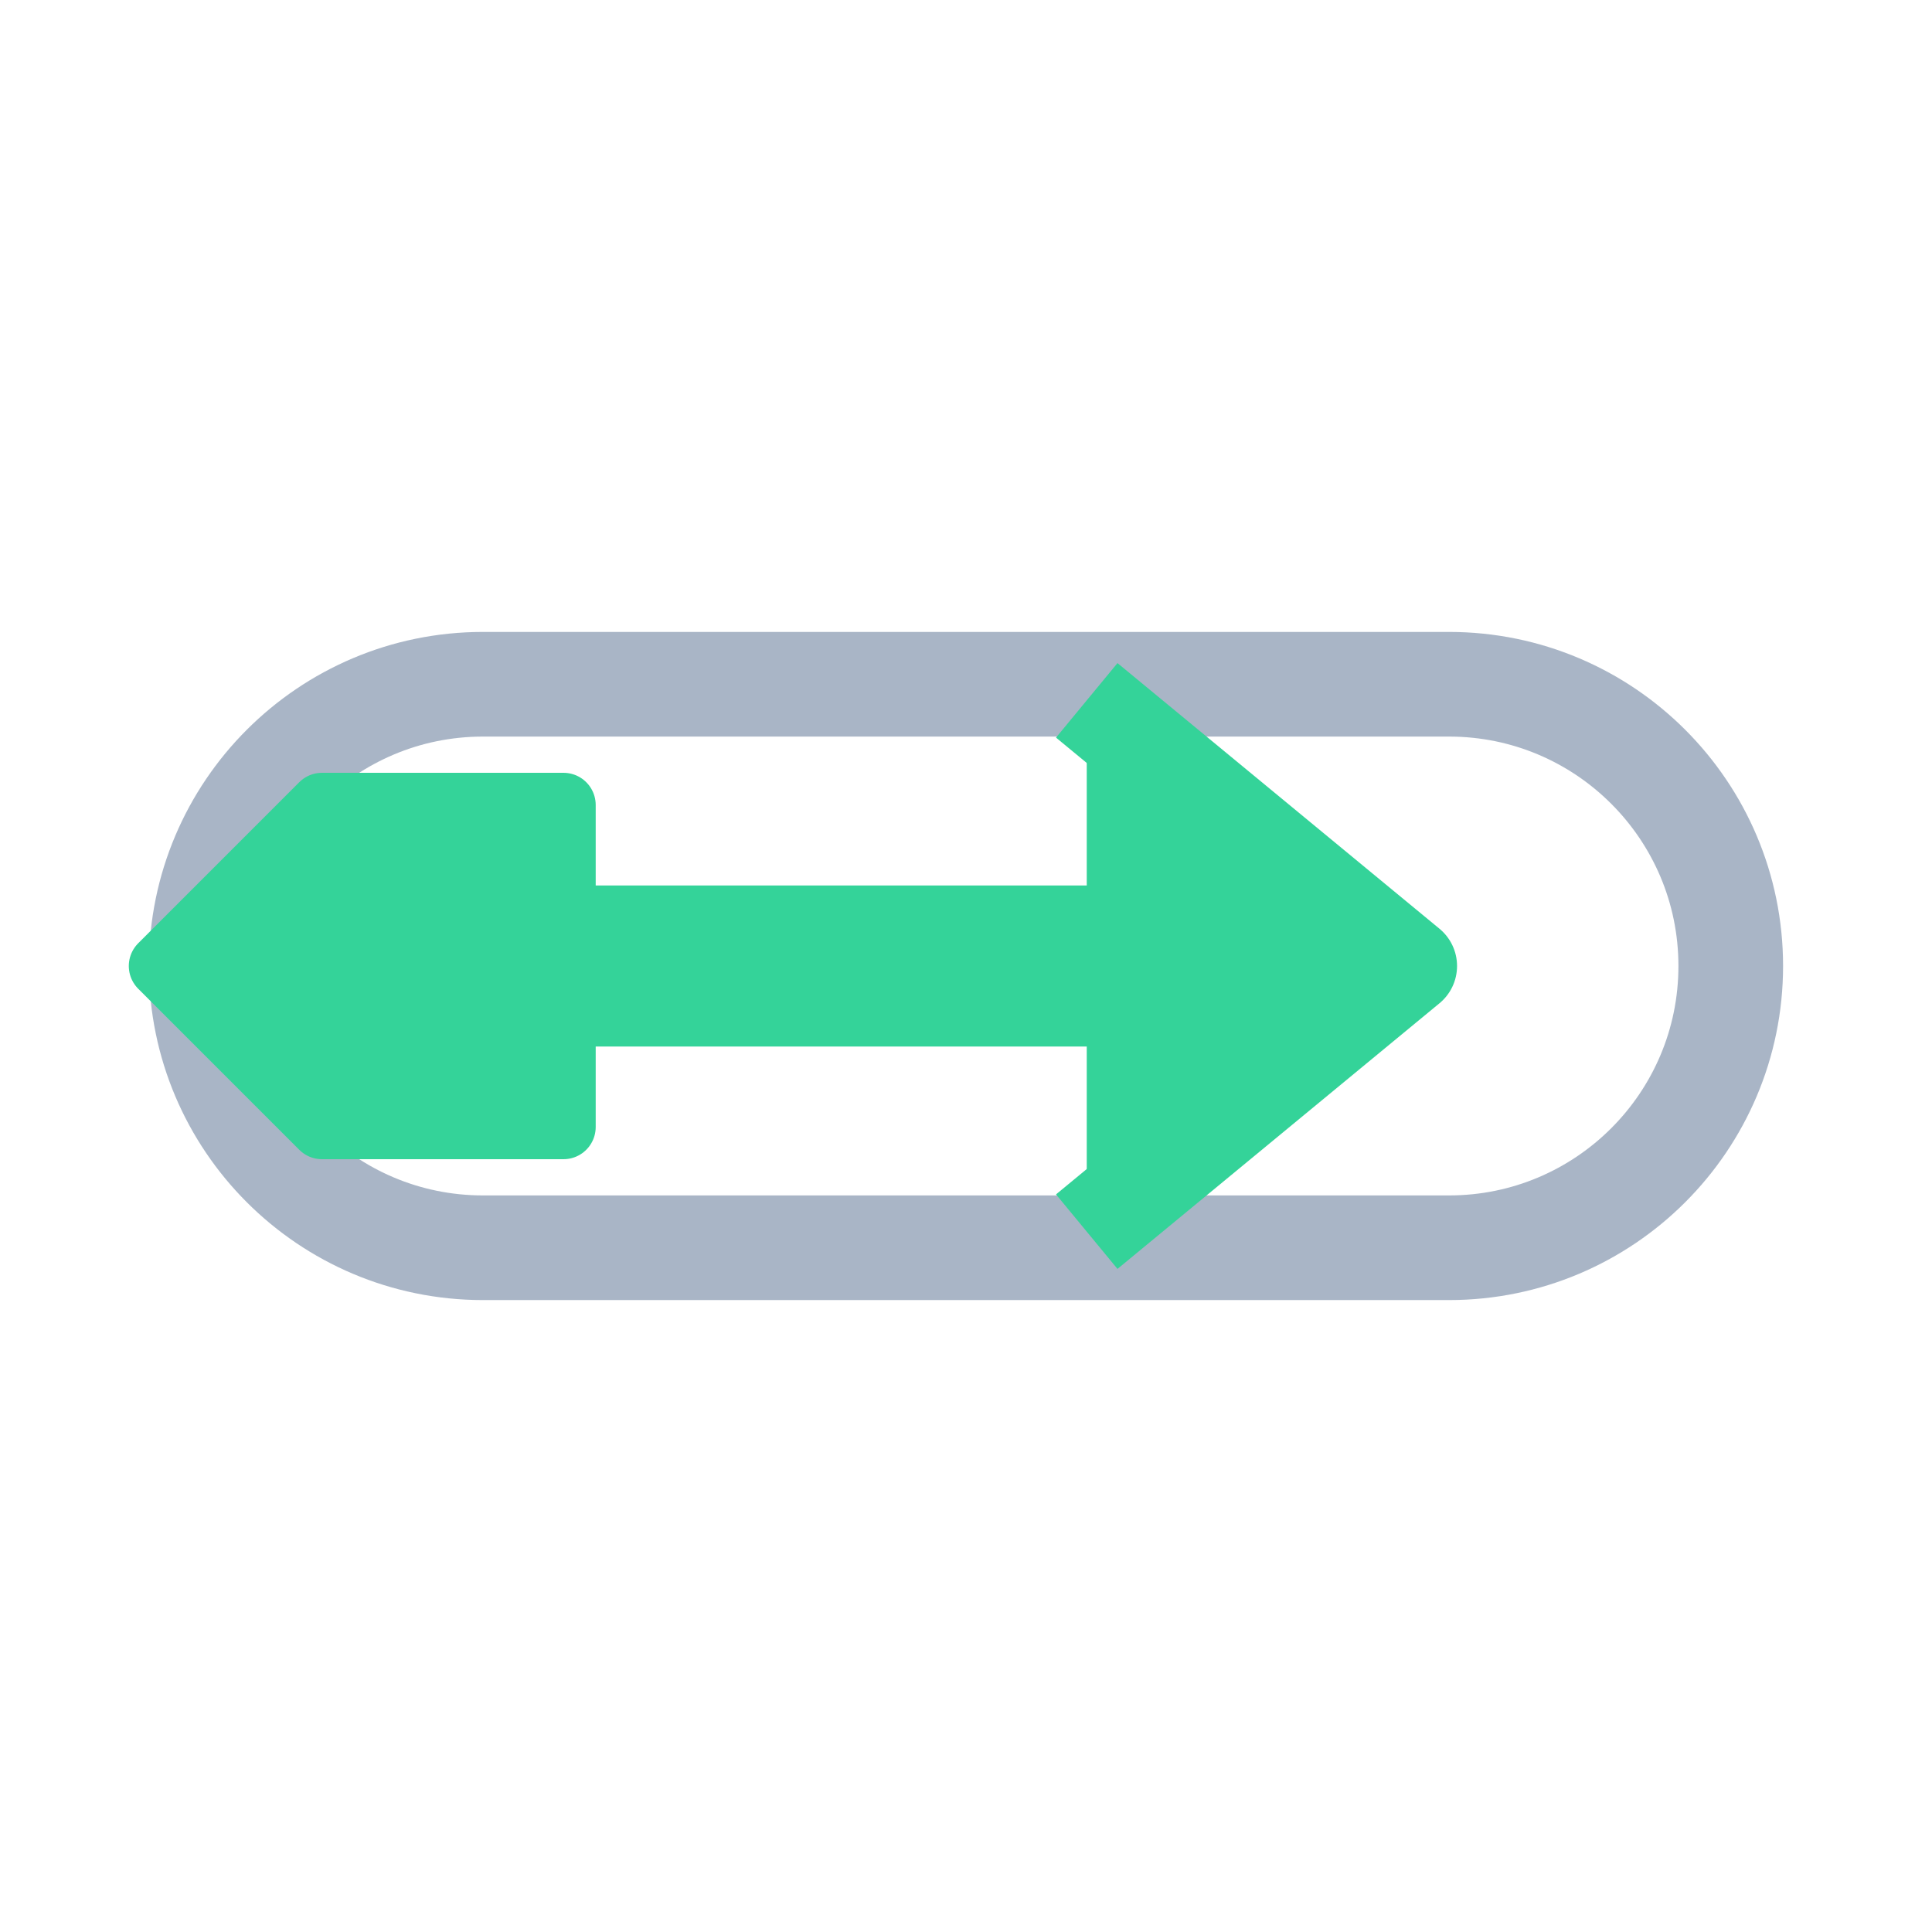
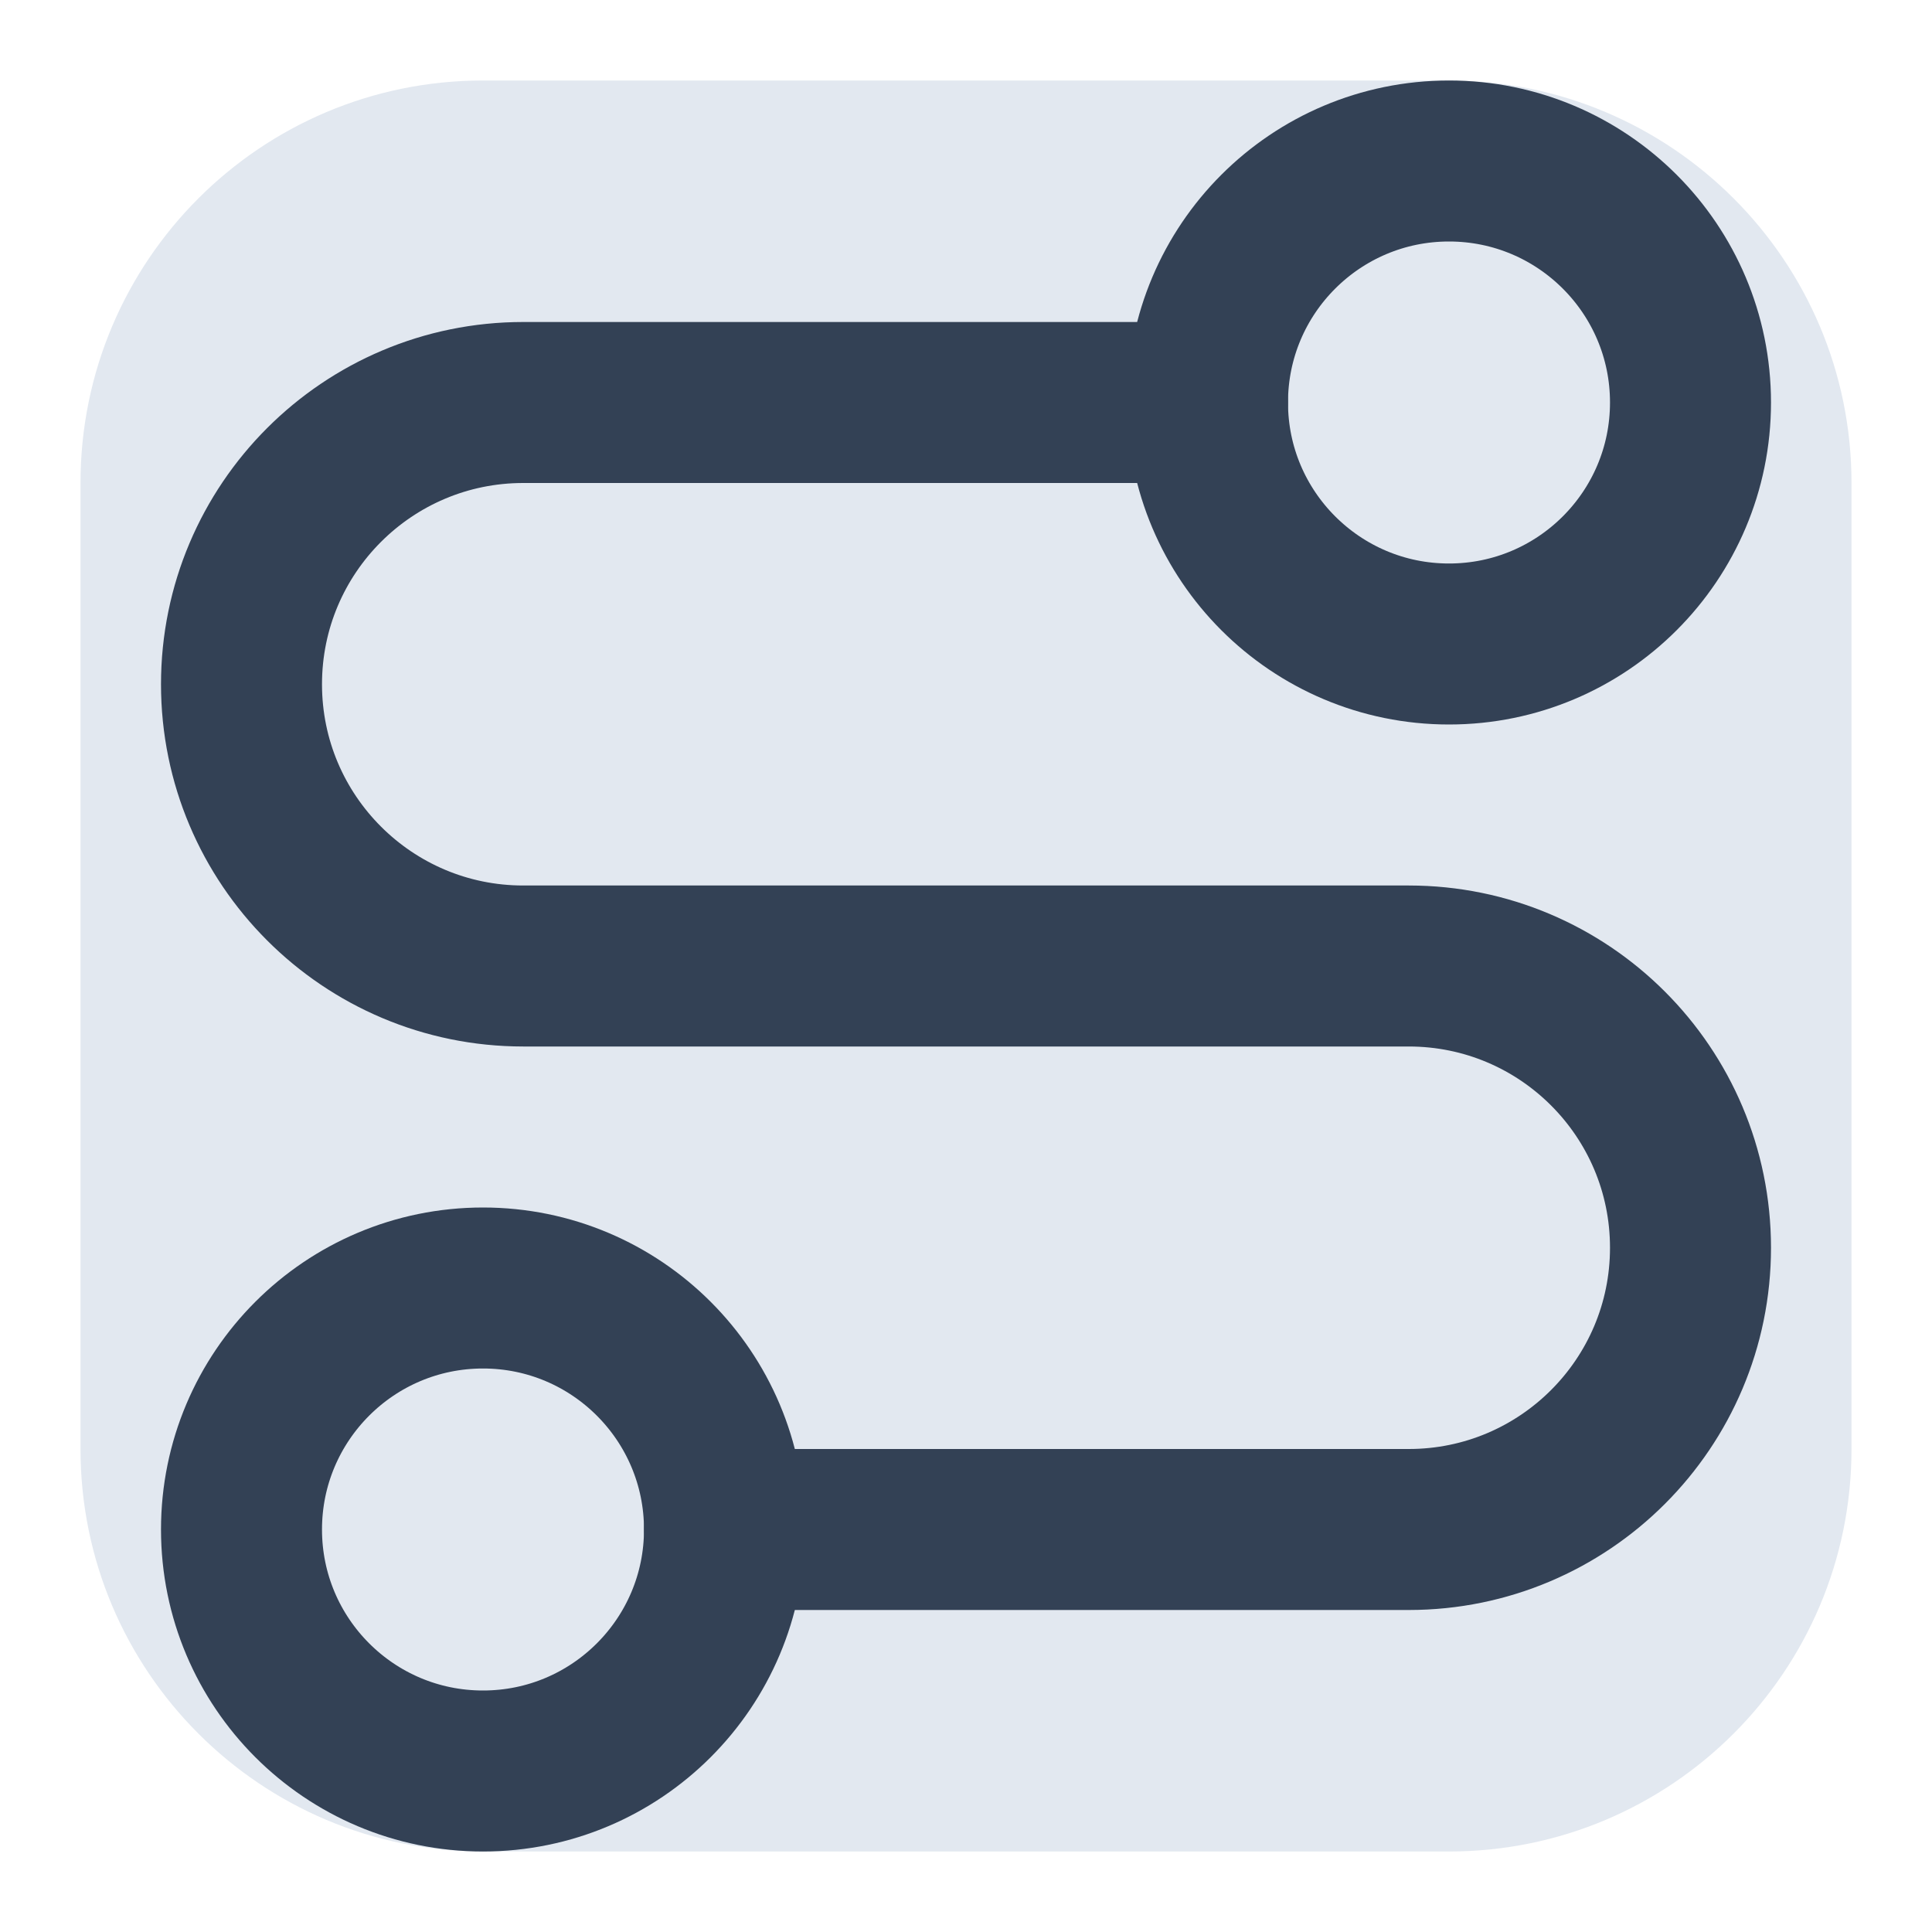
<svg xmlns="http://www.w3.org/2000/svg" viewBox="0 0 24 24" role="img" aria-label="LSP">
-   <rect x="2.5" y="8.5" width="19" height="7" rx="3.5" fill="none" stroke="#94a3b8" stroke-width="1.3" opacity="0.8" />
-   <path d="M6 12h10" stroke="#34d399" stroke-width="2" stroke-linecap="round" />
-   <path d="M13.5 8.7l4 3.3-4 3.3" fill="#34d399" stroke="#34d399" stroke-width="1.2" stroke-linejoin="round" />
-   <path d="M2 12l2-2h3v4H4z" fill="#34d399" stroke="#34d399" stroke-width="0.8" stroke-linejoin="round" />
+   <rect x="1" y="1" width="22" height="22" rx="5" fill="#e2e8f0" />
+   <g fill="none" stroke="#334155" stroke-width="2" stroke-linecap="round" stroke-linejoin="round">
+     <circle cx="6" cy="19" r="3" />
+     <path d="M9 19h8.5a3.5 3.5 0 0 0 0-7h-11a3.5 3.5 0 0 1 0-7H15" />
+     <circle cx="18" cy="5" r="3" />
+   </g>
</svg>
